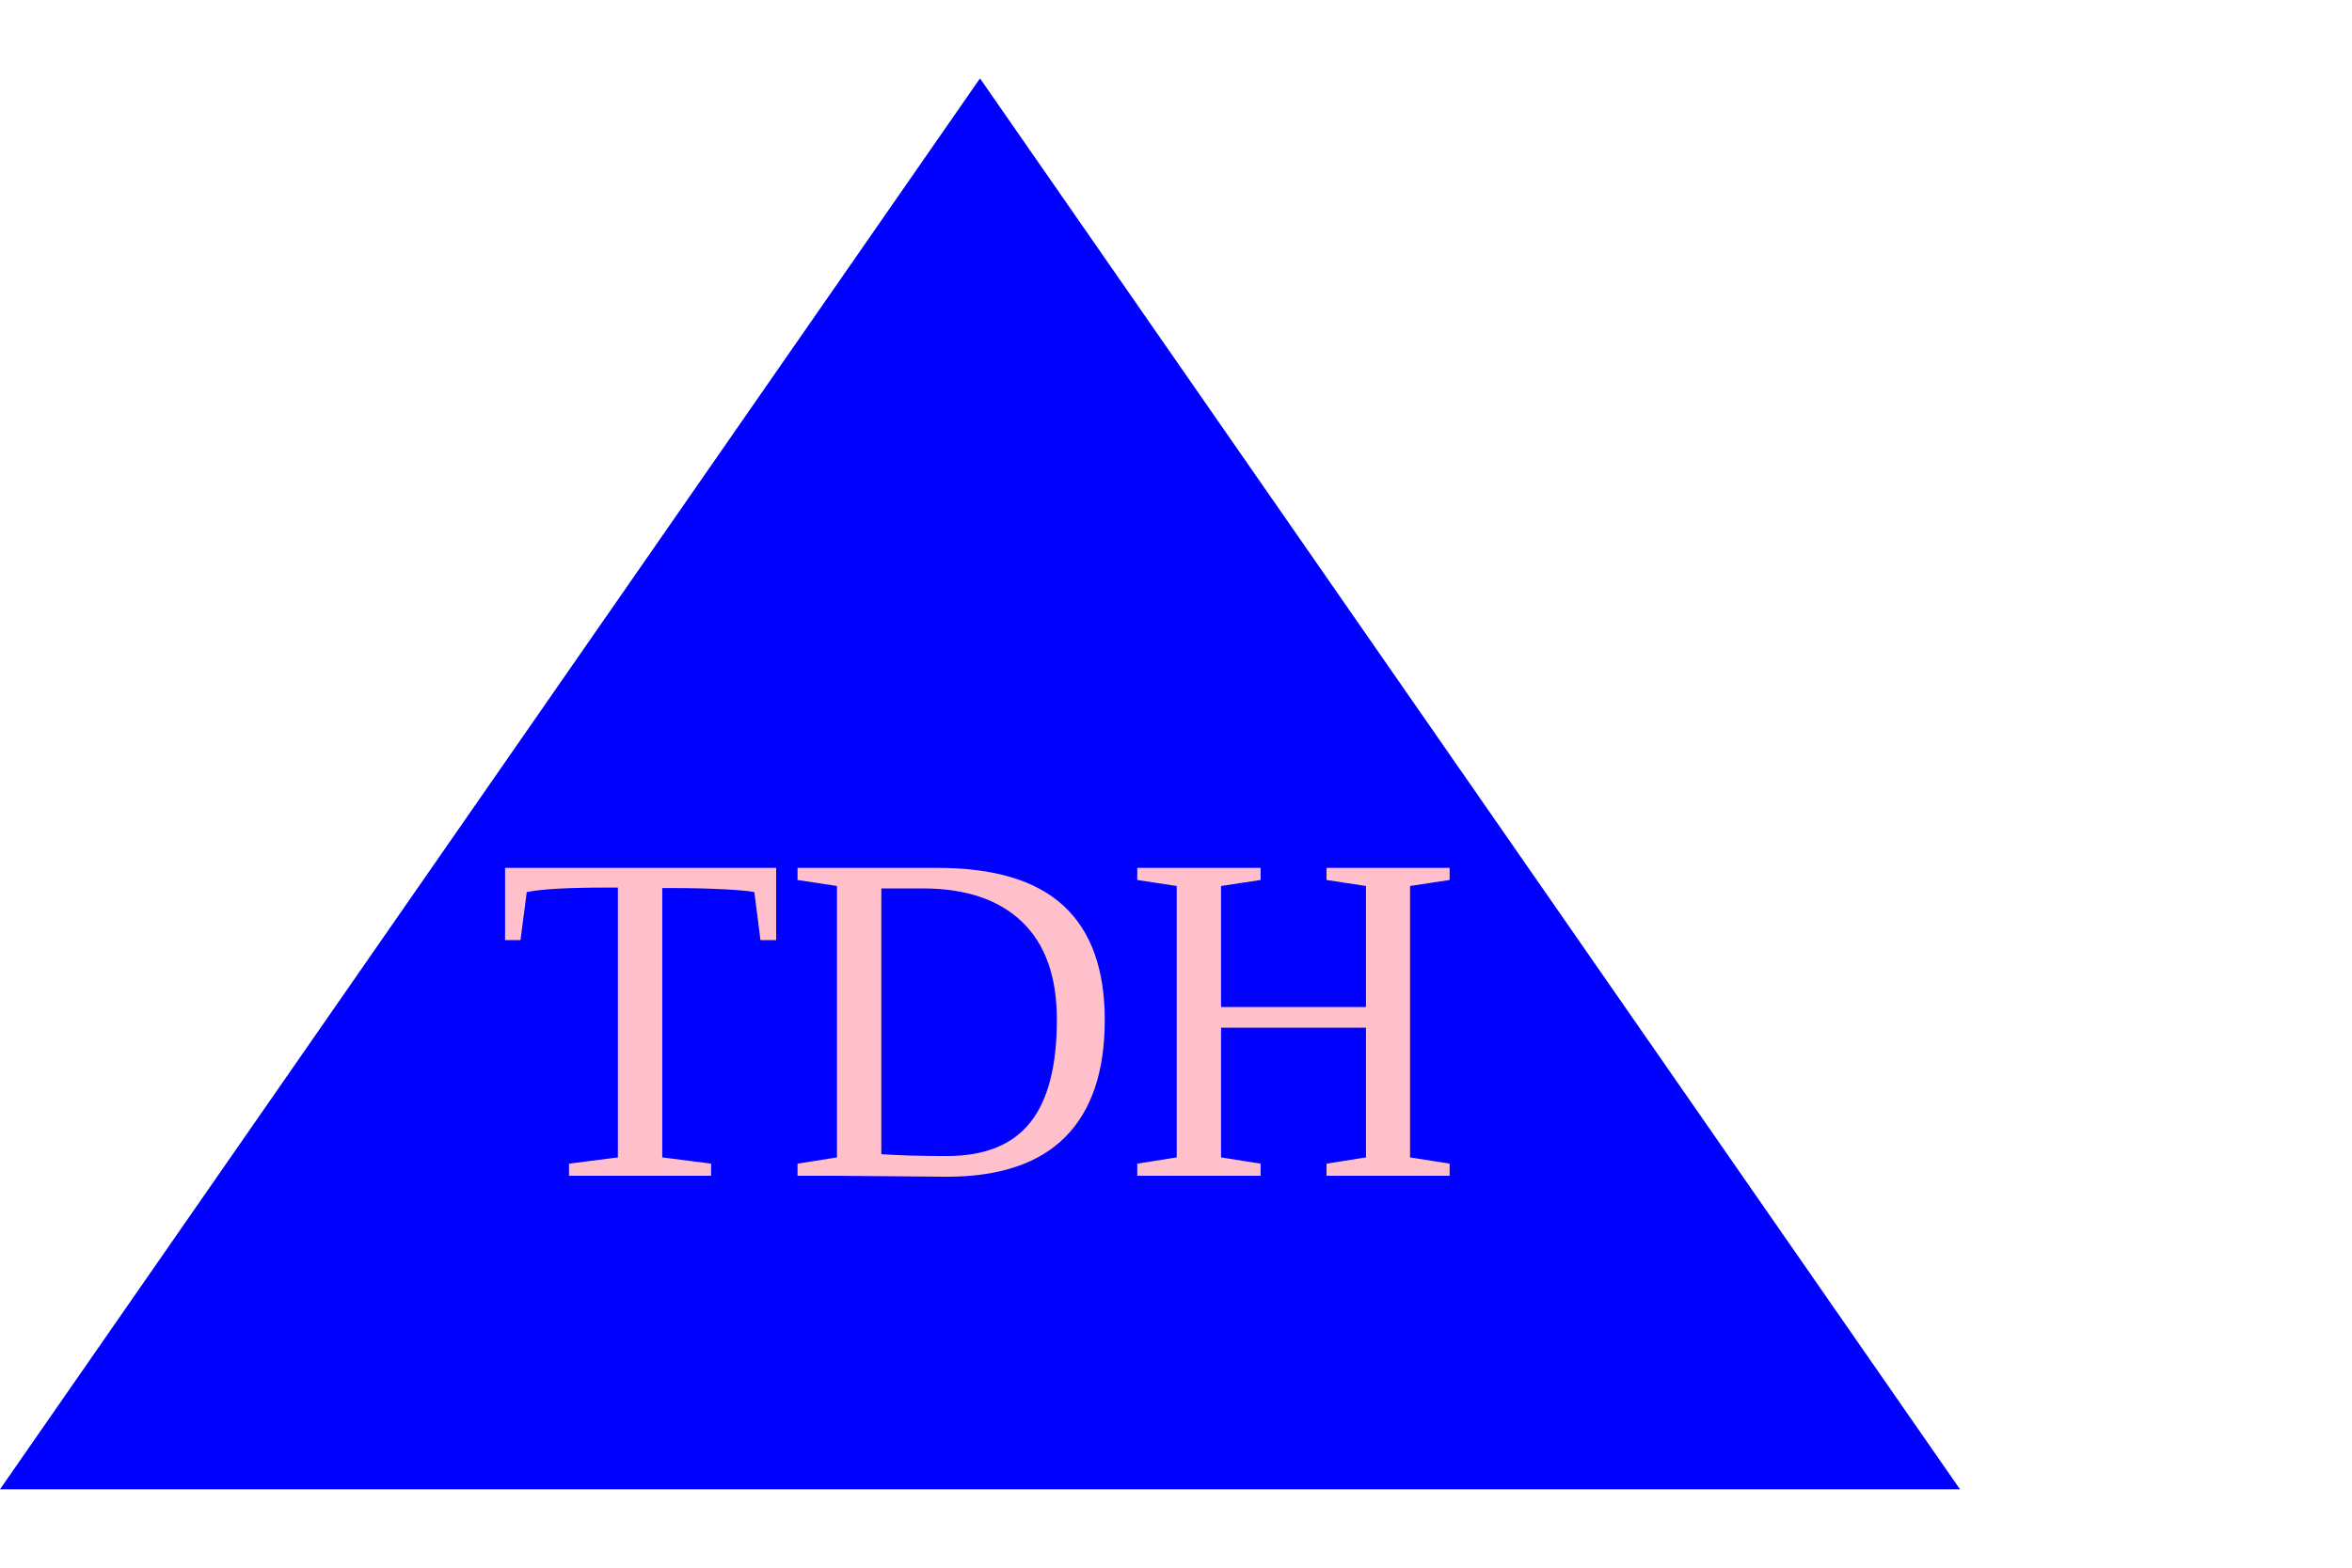
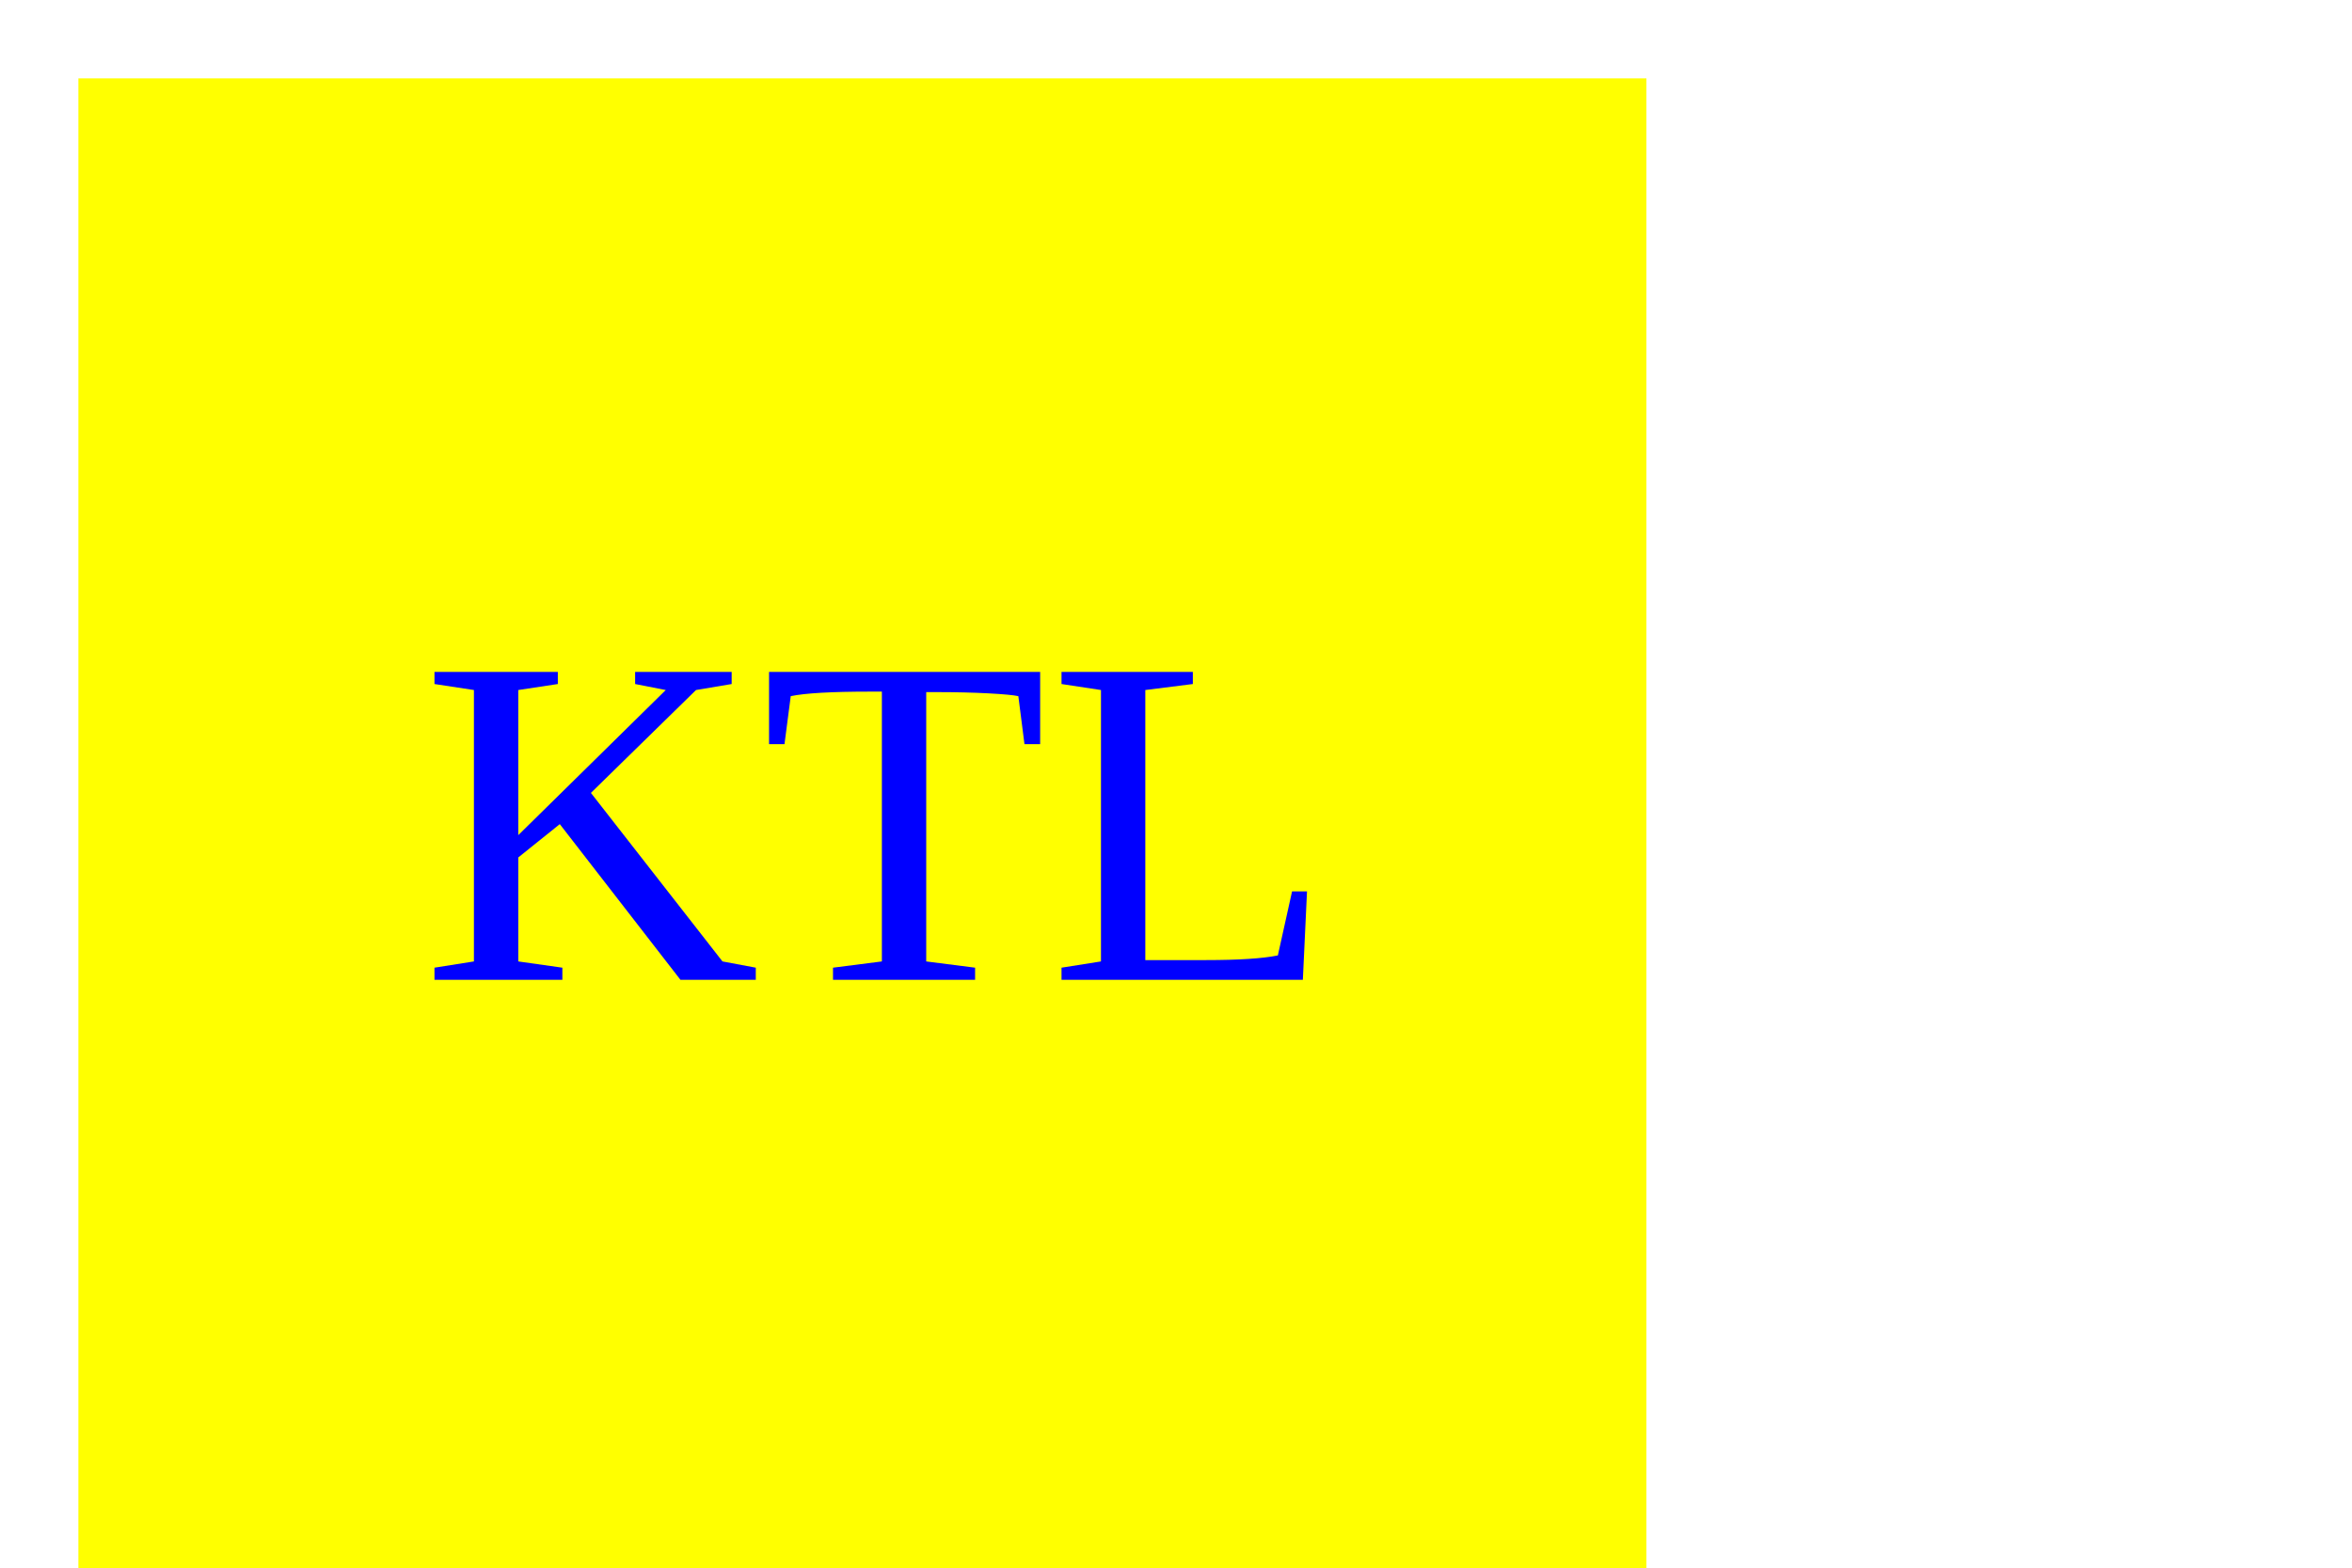
- <svg xmlns="http://www.w3.org/2000/svg" version="1.1" width="300" height="200">
-   <polygon points="125,10 250,190 0,190" fill="blue" />
-   <text x="125" y="150" font-size="60" text-anchor="middle" fill="pink">TDH</text>
+ <svg xmlns="http://www.w3.org/2000/svg" width="300" height="200">
+   <rect width="200" height="200" x="10" y="10" rx="0" ry="0" fill="yellow" />
+   <text x="112" y="125" font-size="60" text-anchor="middle" fill="blue">KTL</text>
</svg>
